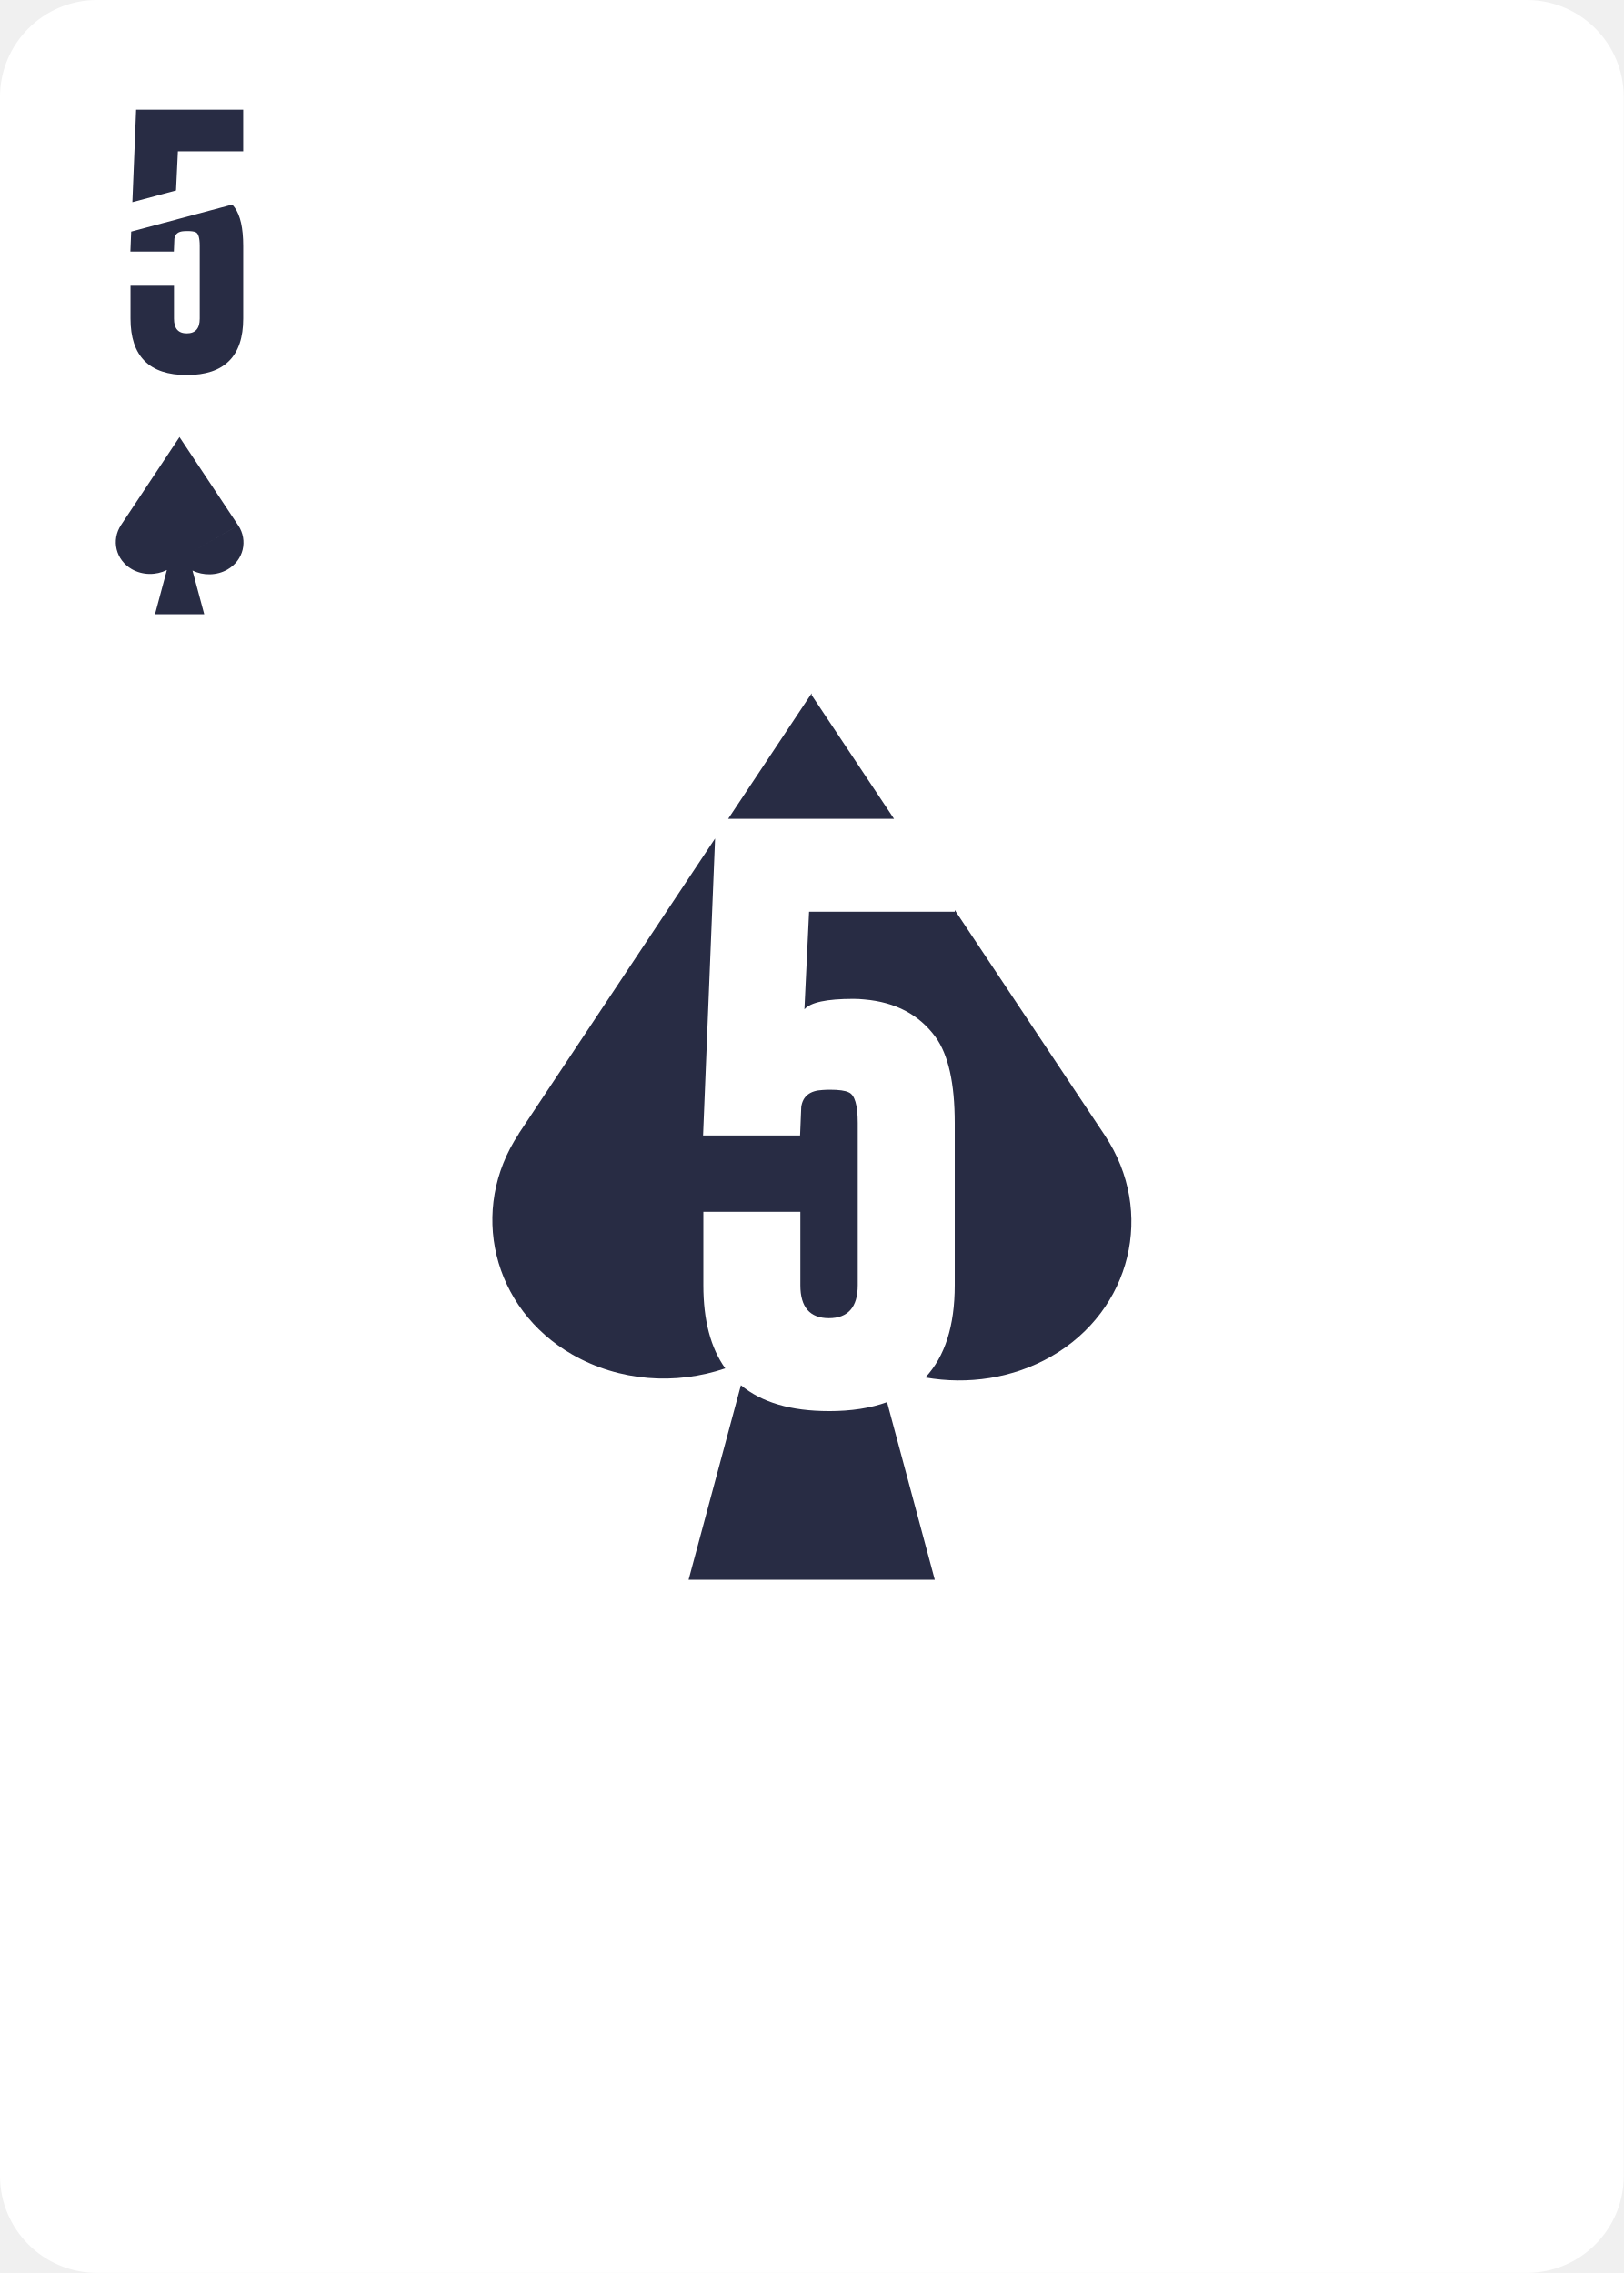
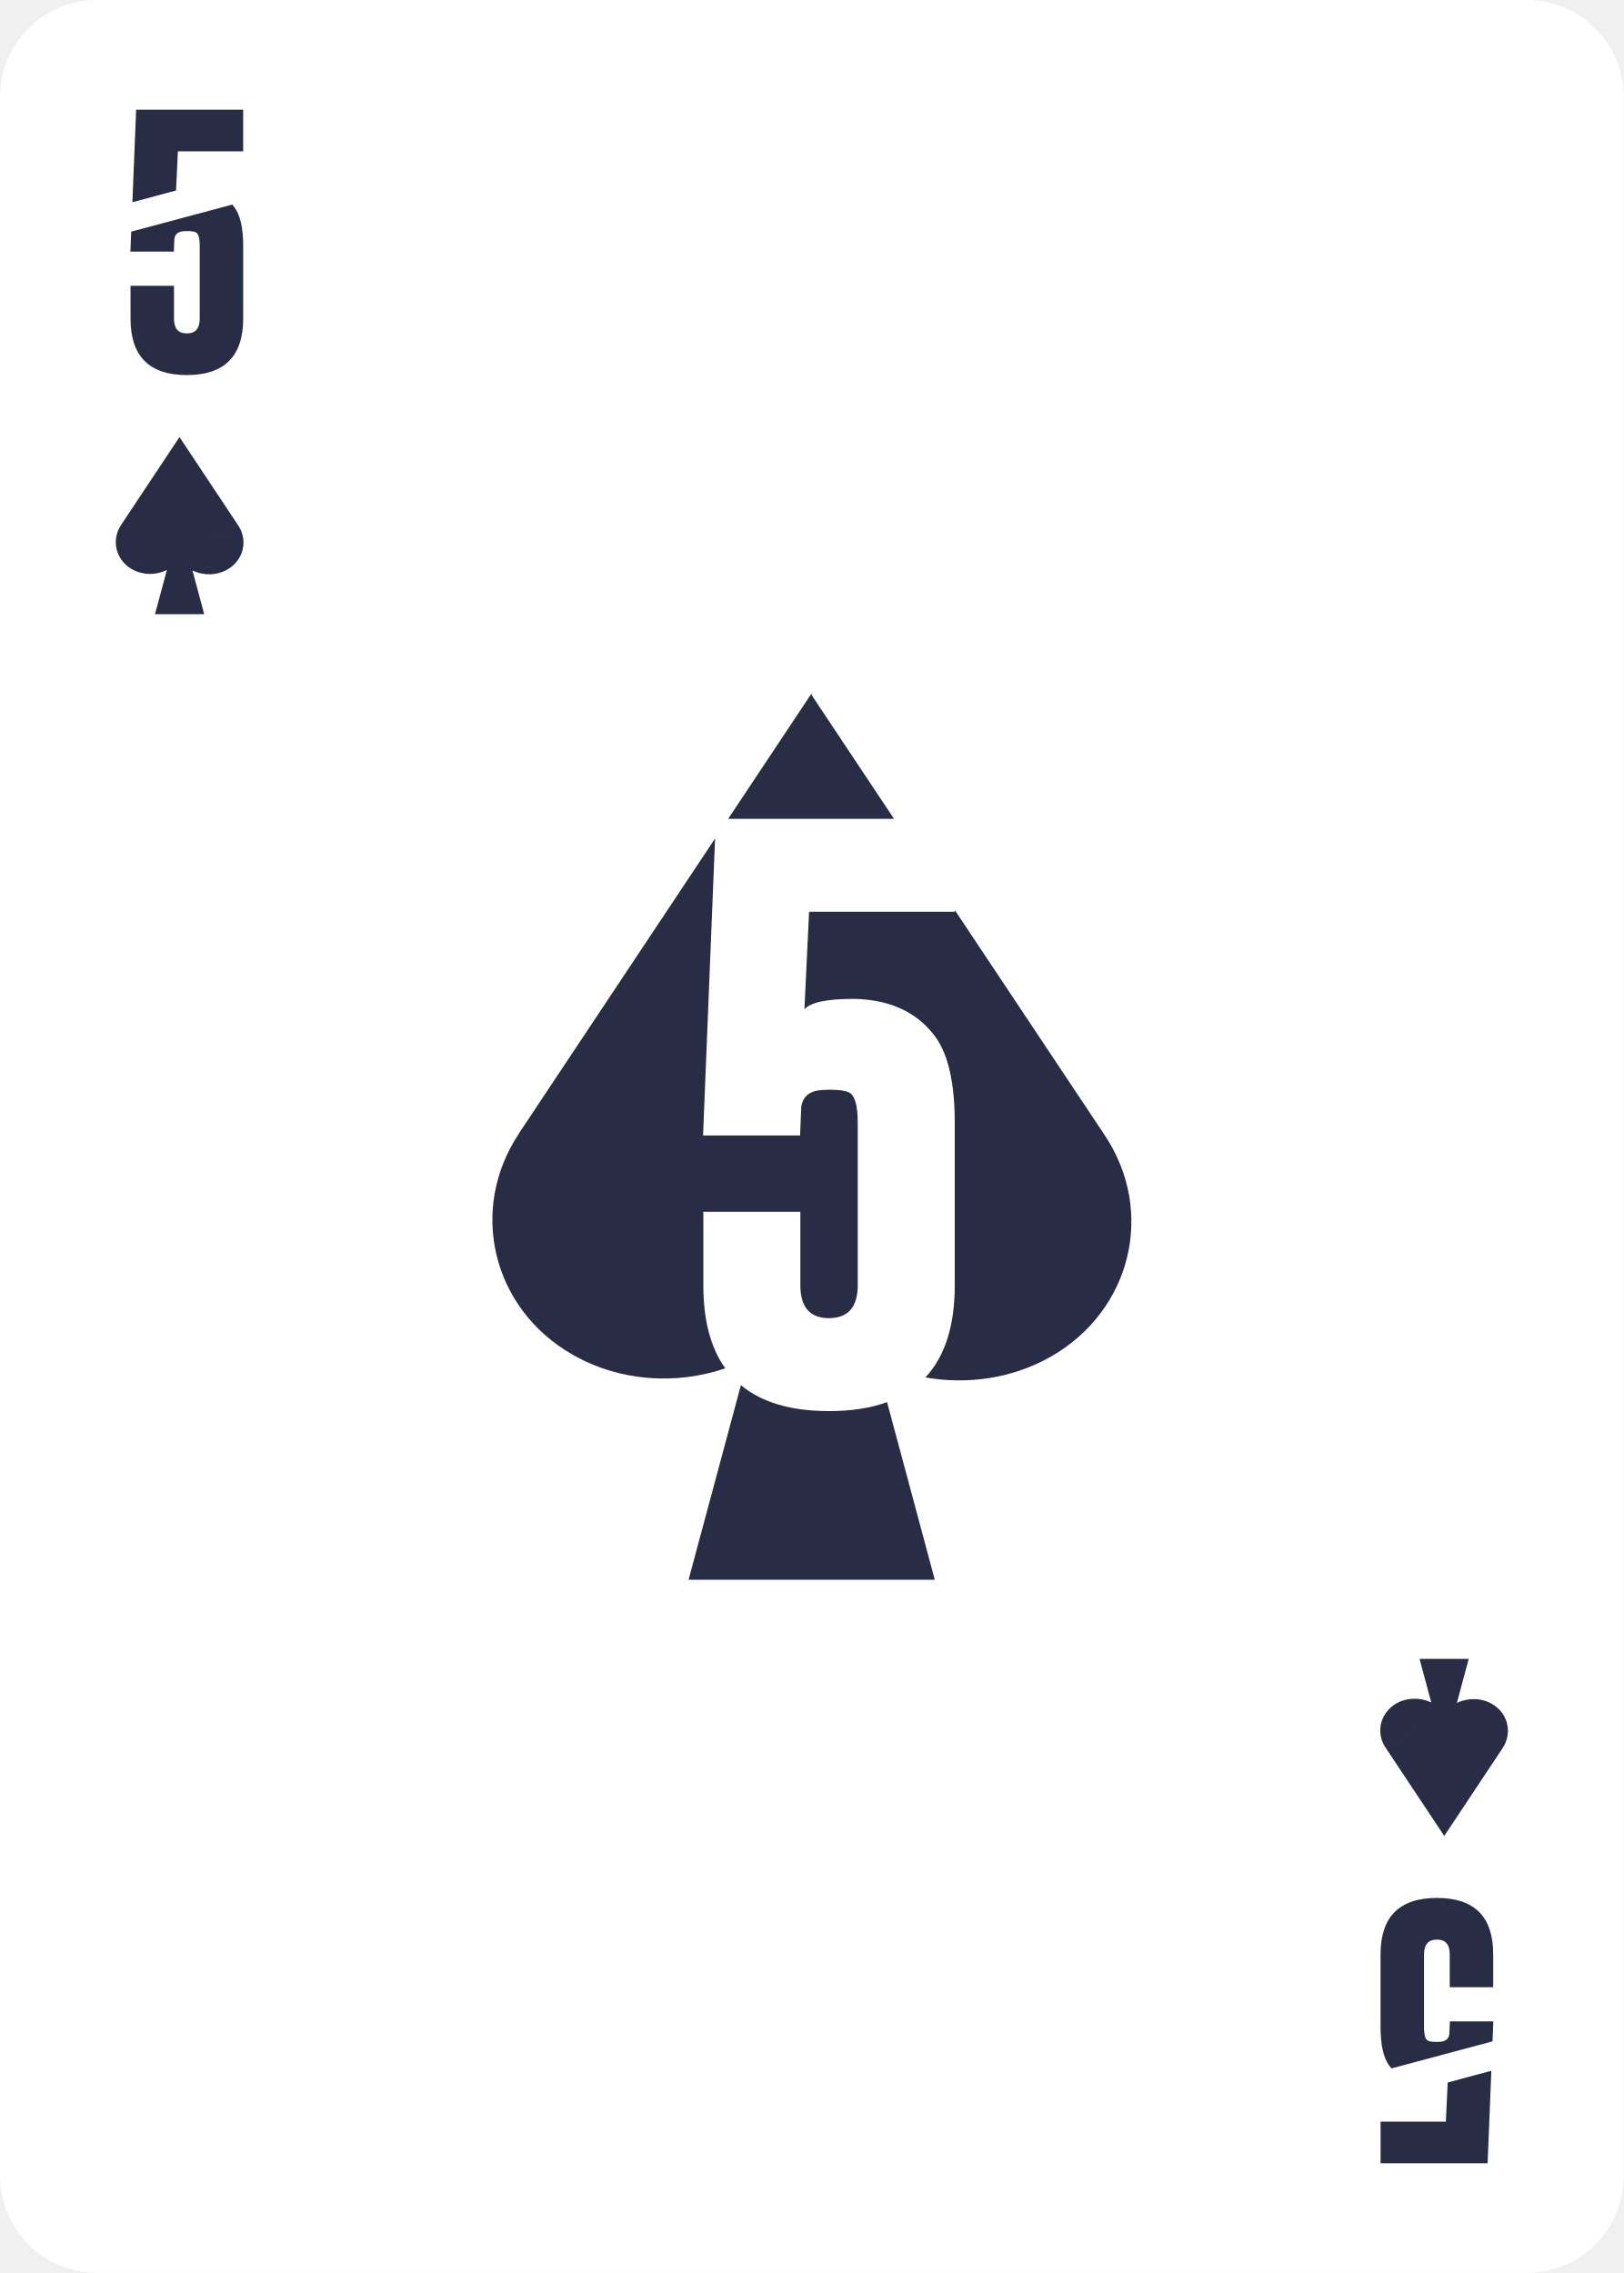
<svg xmlns="http://www.w3.org/2000/svg" viewBox="0 0 750 1050">
-   <g id="uuid-dbc13739-b443-4ac3-bc9c-d3b015c5f53b">
+   <g id="uuid-358e56e2-b145-4fda-afb4-44fabe323170">
    <rect width="750" height="1049.95" rx="44.82" ry="44.82" style="fill:#fff;" />
  </g>
-   <g id="uuid-ee9d00d4-26c9-4f8a-b80c-f2fa1df9aa9f">
+   <g id="uuid-f5c63ce6-64ad-4b19-9a2f-c8c8ad08f5ef">
    <g>
      <polygon points="336.33 378.26 412.96 378.26 374.91 321.11 374.91 320.25 336.33 378.26" style="fill:#282c44;" />
      <path d="M324.87,593.7v-33.91h44.81v33.91c0,10.14,4.4,15.21,13.19,15.21s13.32-5.07,13.32-15.21v-74.96c0-8.25-1.39-12.96-4.17-14.13-1.61-.81-4.53-1.21-8.75-1.21-1.08,0-2.2,.05-3.36,.13-5.83,.27-9.11,2.87-9.82,7.81l-.54,13.19h-44.81l5.55-137.19-90.69,136.36,.05,.03c-23.32,35.1-12.29,80.75,24.7,101.98,21.71,12.46,47.76,14.18,70.64,6.39-6.74-9.43-10.12-22.21-10.12-38.39Z" style="fill:#282c44;" />
      <path d="M510.37,524.56l-69.37-104.18v.81h-67.29l-2.15,45.08c2.78-3.23,10.32-4.84,22.61-4.84,1.7,0,3.41,.09,5.11,.27,14.35,1.26,25.3,7.04,32.84,17.36,5.92,8.16,8.88,21.4,8.88,39.7v74.96c0,18.72-4.53,32.9-13.57,42.58,19.57,3.45,40.45,.44,58.15-9.72,37-21.23,48.13-66.9,24.79-102.01Z" style="fill:#282c44;" />
      <path d="M382.87,651.84c-17.53,0-31.07-4-40.65-11.96l-24.17,89.88h113.73l-22.05-82.06c-7.58,2.76-16.52,4.15-26.86,4.15Z" style="fill:#282c44;" />
    </g>
    <g>
      <path d="M107.26,94.51l-46.66,12.5-.37,9.21h20.08l.24-5.91c.32-2.21,1.79-3.38,4.4-3.5,.52-.04,1.02-.06,1.51-.06,1.89,0,3.2,.18,3.92,.54,1.25,.52,1.87,2.63,1.87,6.33v33.59c0,4.54-1.99,6.81-5.97,6.81s-5.91-2.27-5.91-6.81v-15.2h-20.08v15.2c0,17.37,8.66,26.05,25.99,26.05s26.05-8.68,26.05-26.05v-33.59c0-8.2-1.33-14.13-3.98-17.79-.34-.47-.71-.9-1.09-1.33Z" style="fill:#282c44;" />
      <polygon points="81.31 88.01 82.17 69.91 112.32 69.91 112.32 50.68 62.88 50.68 61.15 93.41 81.31 88.01" style="fill:#282c44;" />
    </g>
    <path d="M110.02,242.67l-23.15,13.29h0s23.13-13.29,23.13-13.29l-27.04-40.69v-.17l-27.04,40.69h.01c-4.66,7.03-2.45,16.16,4.94,20.4,5.02,2.88,11.19,2.89,16.21,.41l-5.48,20.4h22.72l-5.41-20.15c4.99,2.4,11.2,2.36,16.16-.49,7.39-4.25,9.62-13.38,4.95-20.4" style="fill:#282c44;" />
+     <g>
+       <path d="M642.74,955.49l46.66-12.5,.37-9.21h-20.08l-.24,5.91c-.32,2.21-1.79,3.38-4.4,3.5-.52,.04-1.02,.06-1.51,.06-1.89,0-3.2-.18-3.92-.54-1.25-.52-1.87-2.63-1.87-6.33v-33.59c0-4.54,1.99-6.81,5.97-6.81s5.91,2.27,5.91,6.81v15.2h20.08v-15.2c0-17.37-8.66-26.05-25.99-26.05s-26.05,8.68-26.05,26.05v33.59c0,8.2,1.33,14.13,3.98,17.79,.34,.47,.71,.9,1.09,1.33Z" style="fill:#282c44;" />
+       <polygon points="668.69 961.99 667.83 980.09 637.68 980.09 637.68 999.32 687.12 999.32 688.85 956.59 668.69 961.99" style="fill:#282c44;" />
+     </g>
+     <path d="M639.98,807.33l23.15-13.29h0s-23.13,13.29-23.13,13.29l27.04,40.69v.17l27.04-40.69h-.01c4.66-7.03,2.45-16.16-4.94-20.4-5.02-2.88-11.19-2.89-16.21-.41l5.48-20.4h-22.72l5.41,20.15c-4.99-2.4-11.2-2.36-16.16,.49-7.39,4.25-9.62,13.38-4.95,20.4" style="fill:#282c44;" />
  </g>
</svg>
